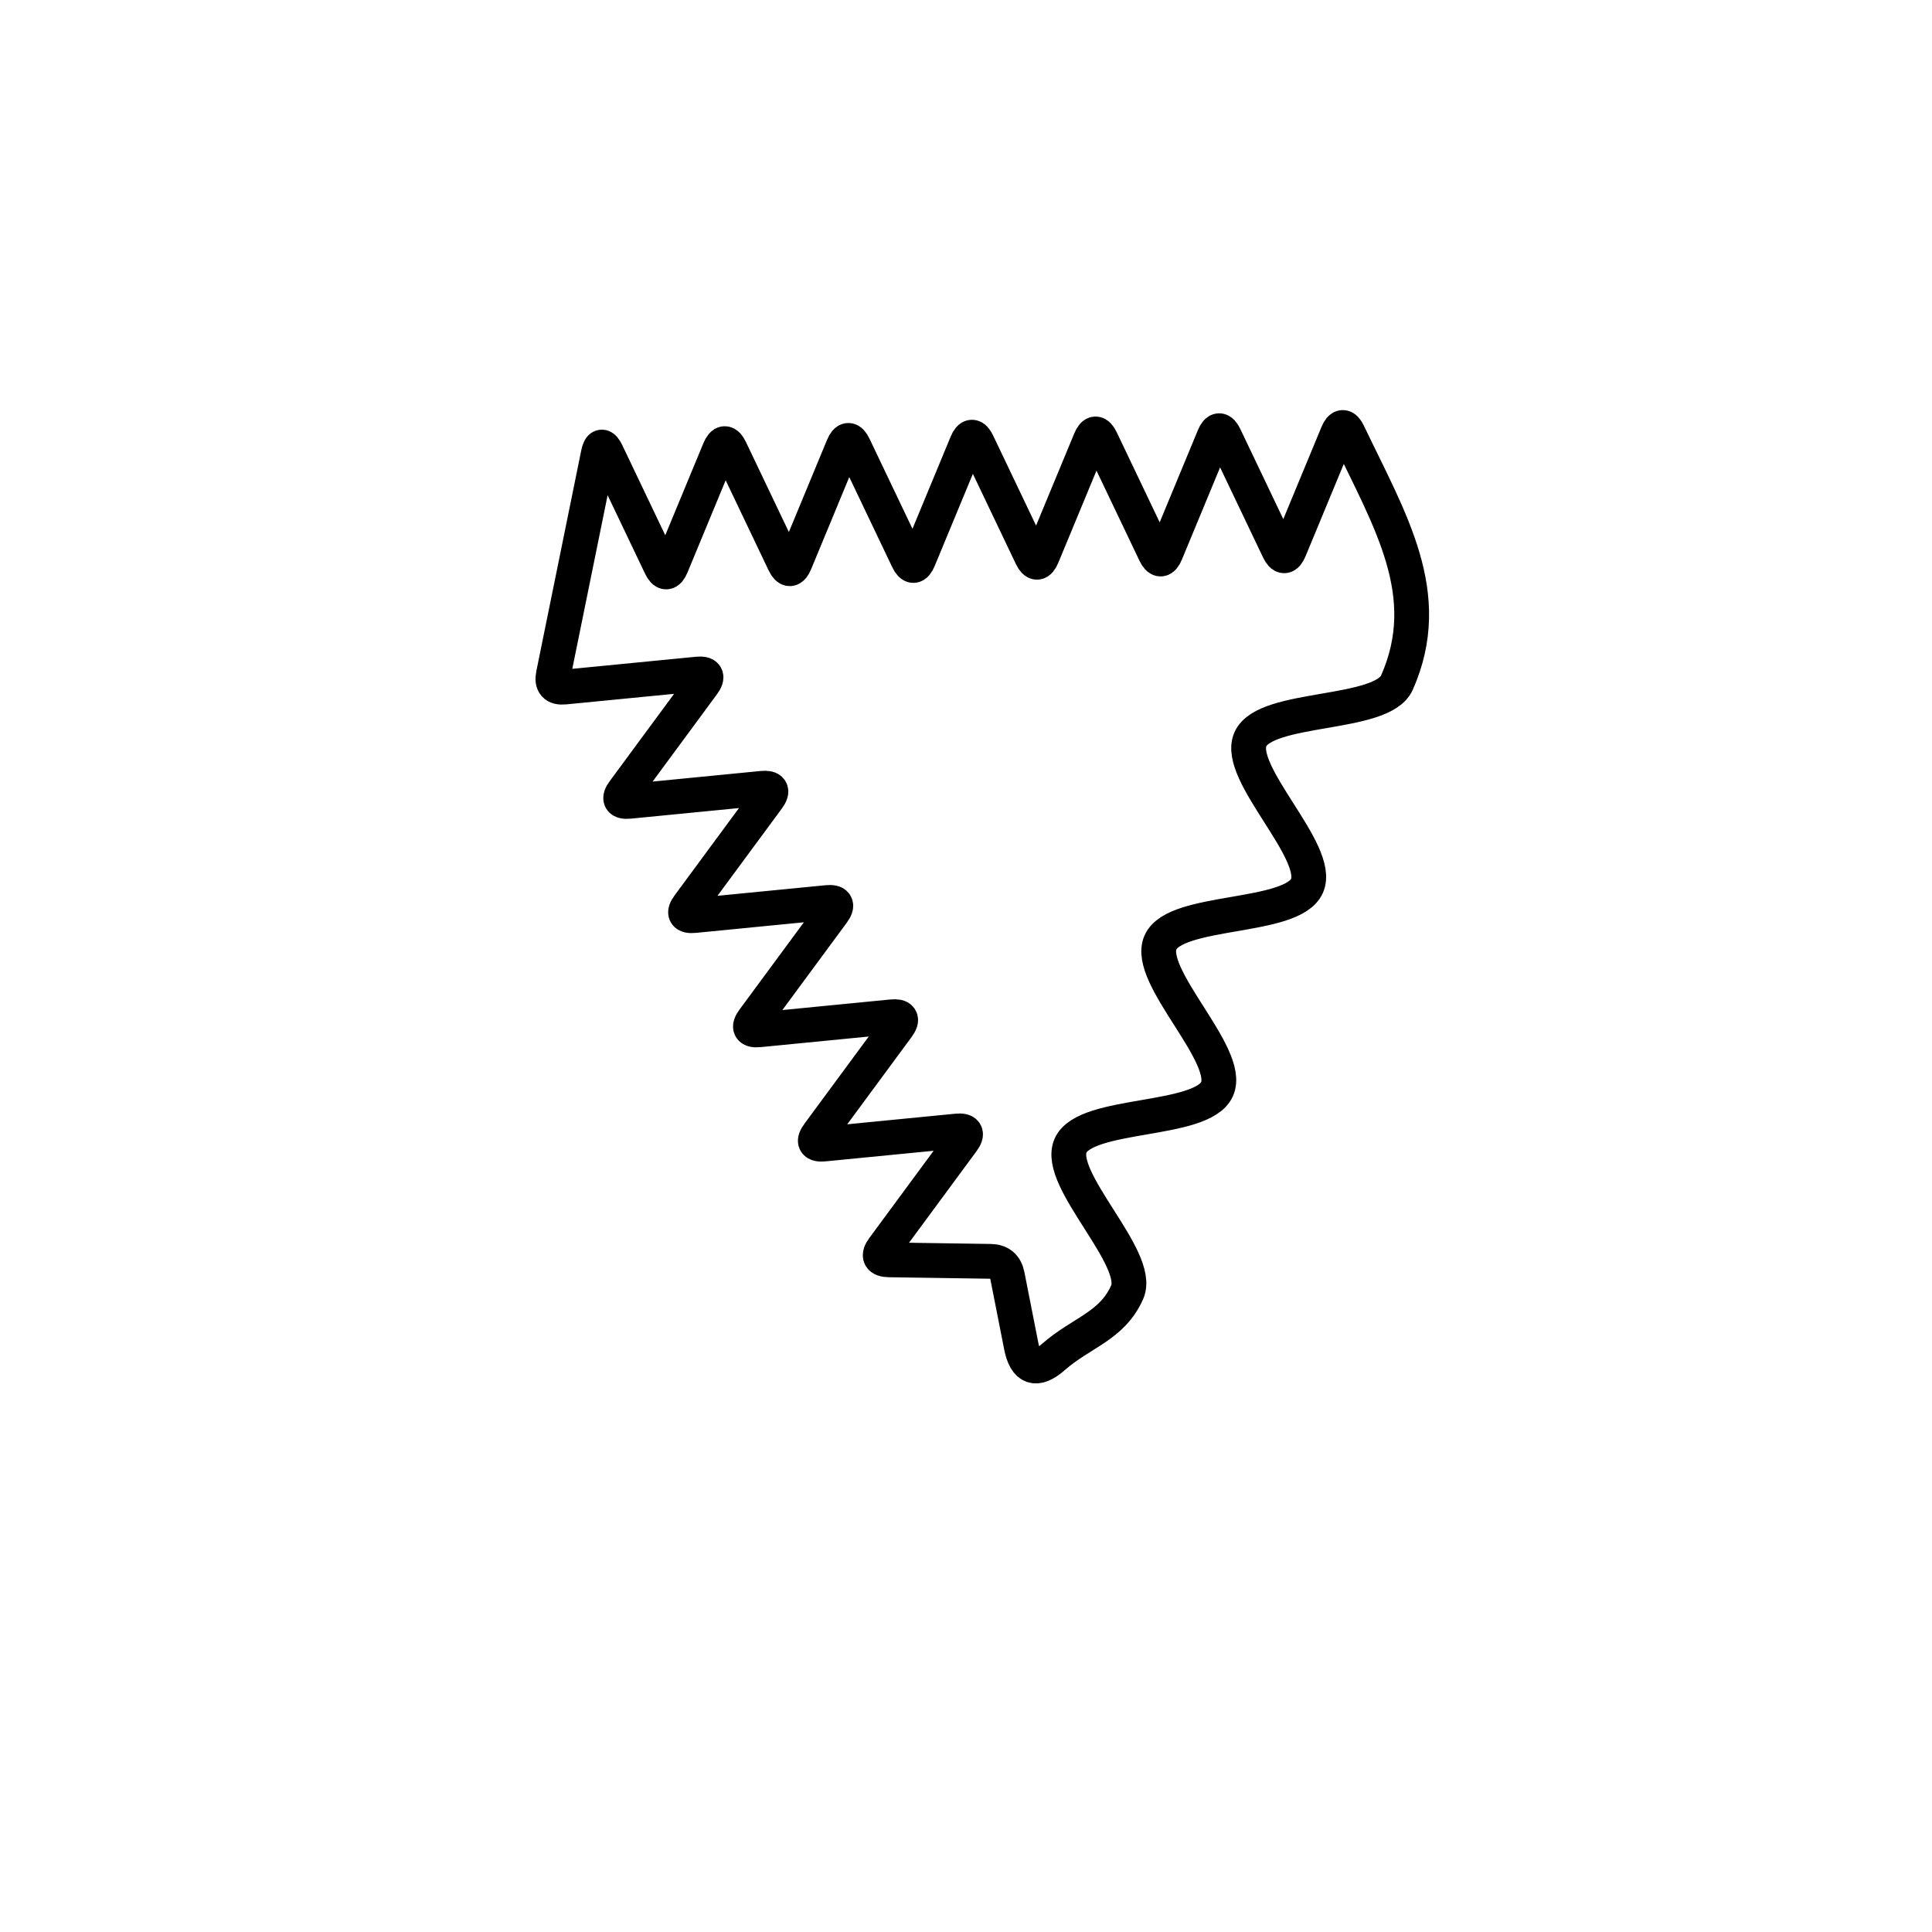
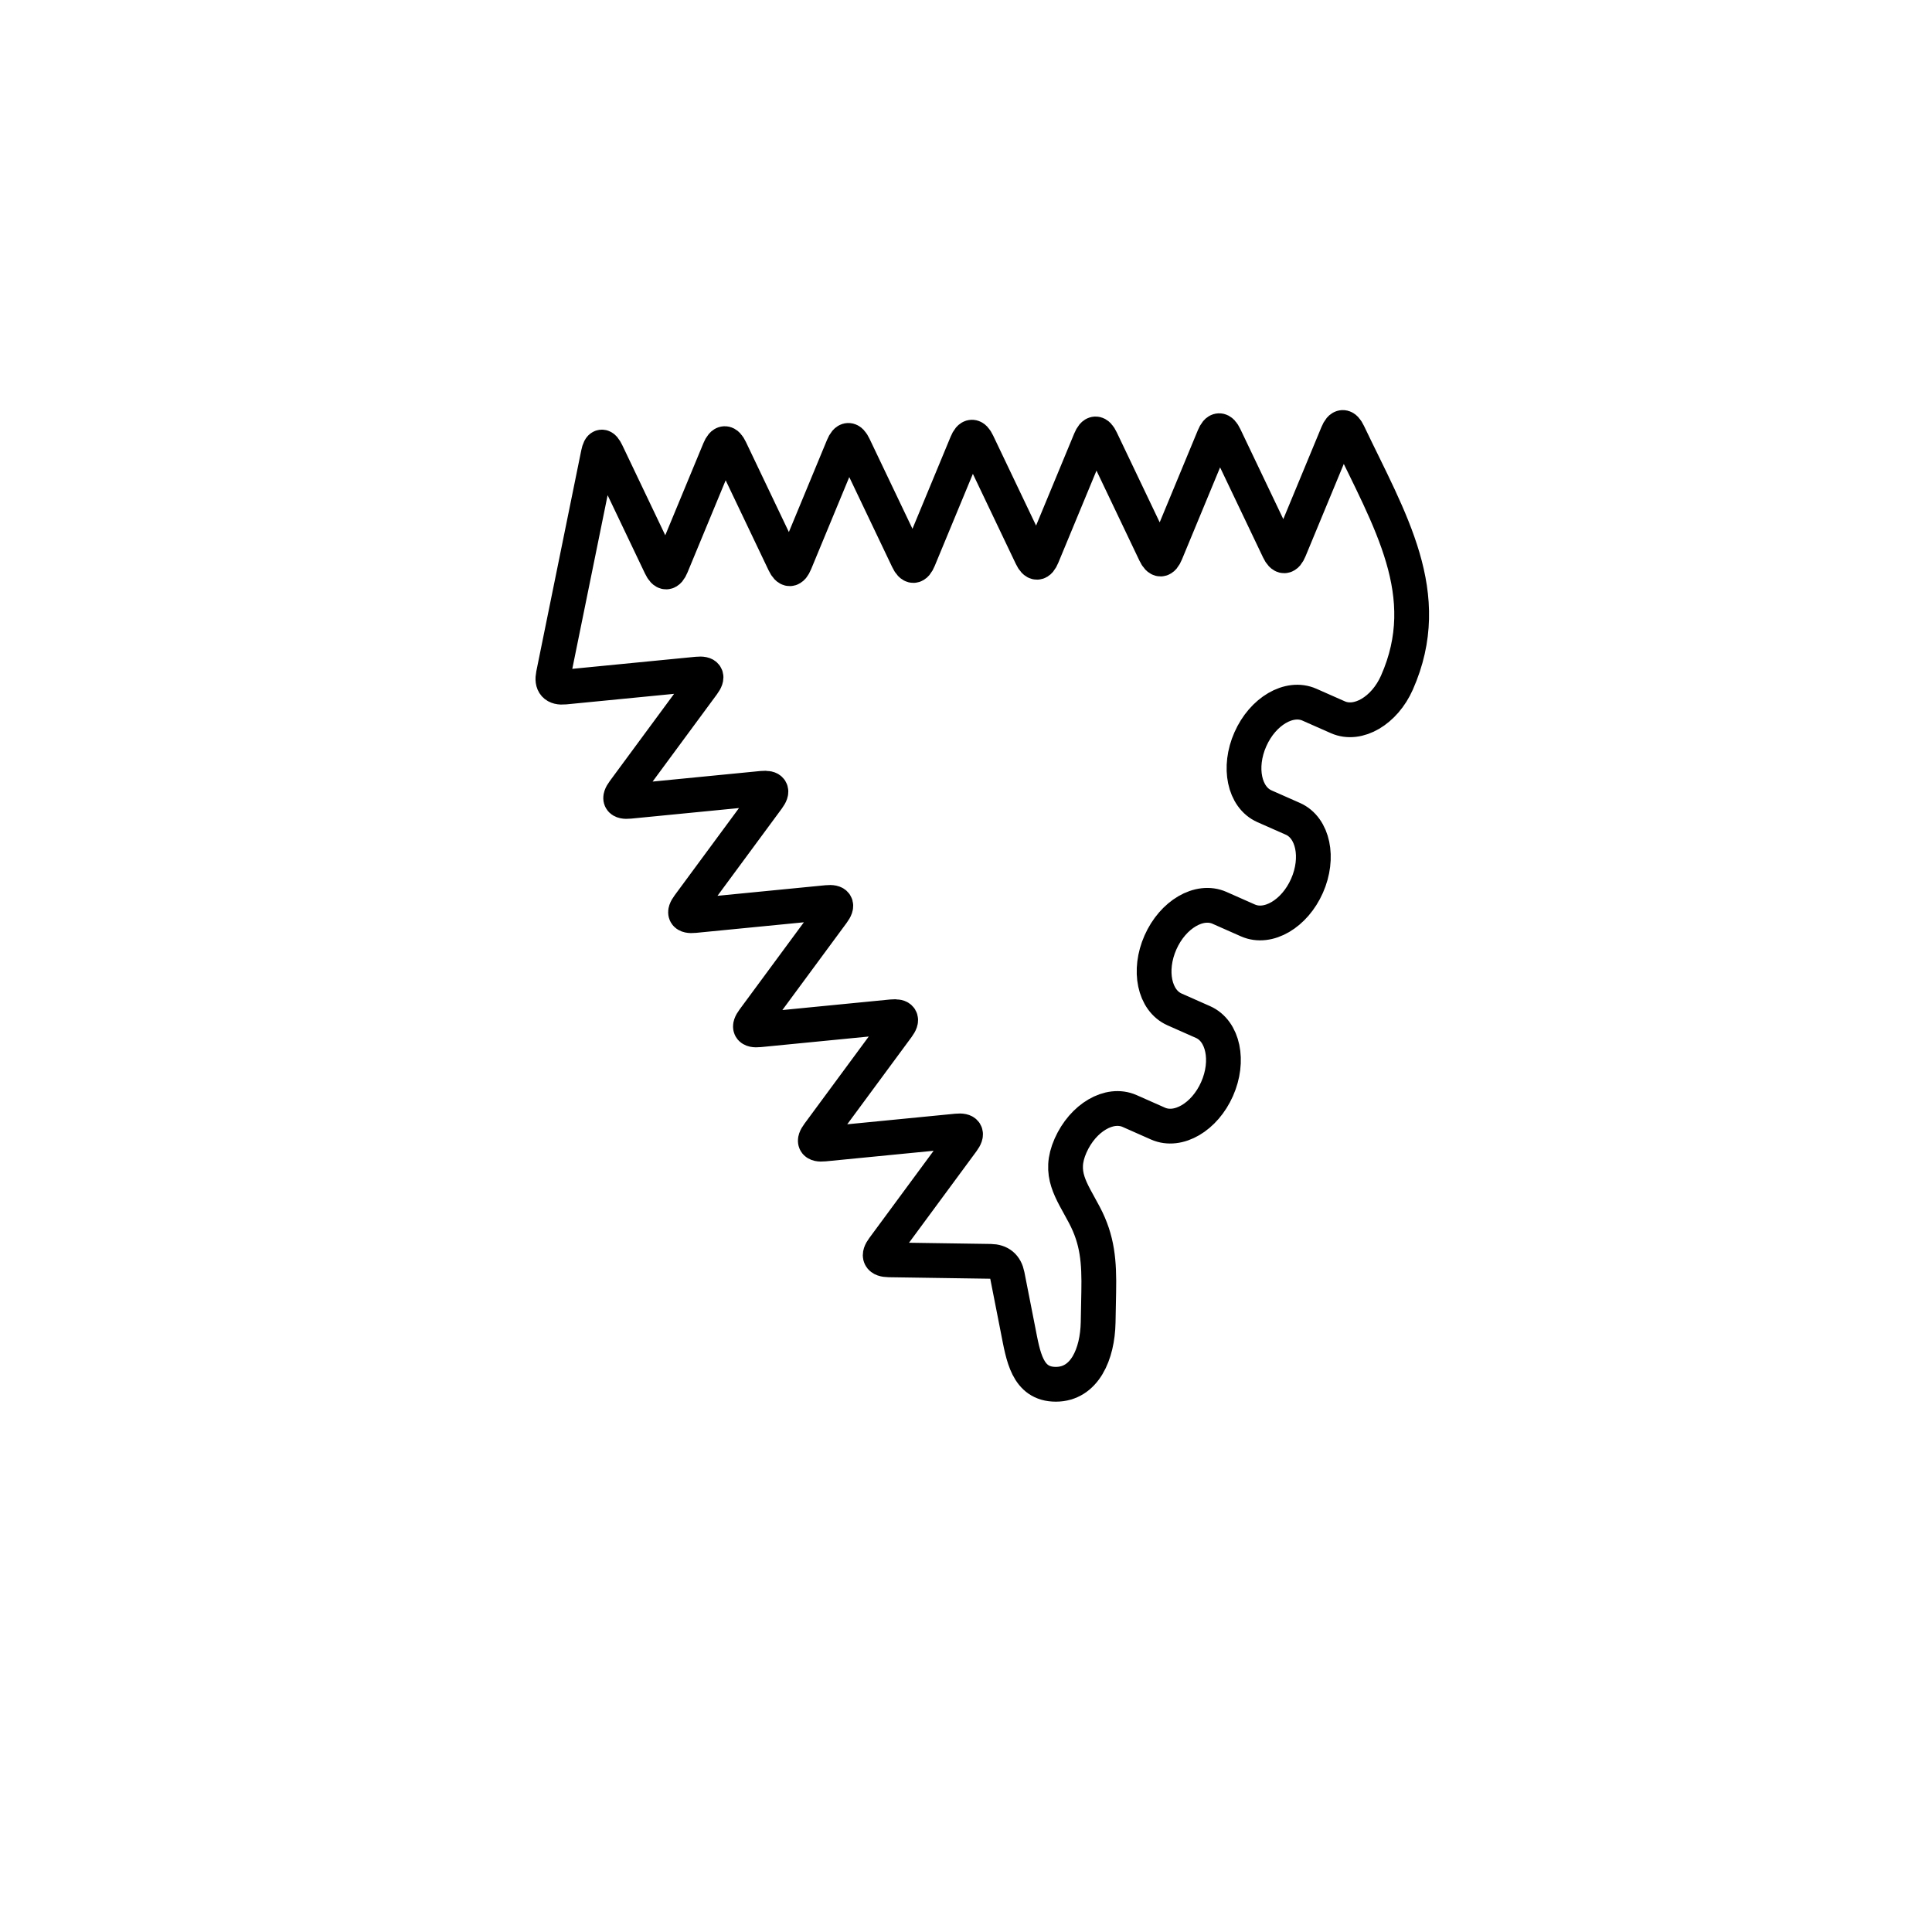
<svg xmlns="http://www.w3.org/2000/svg" width="10cm" height="10cm" viewBox="0 0 100 100">
  <rect width="100" height="100" fill="white" />
  <g fill="none" stroke="black" stroke-width="1.8" stroke-linecap="round" stroke-linejoin="round">
-     <path d="M 30.968 23.488              Q 31.105 22.817 31.4 23.435              L 34.197 29.299              Q 34.492 29.917 34.754 29.284              L 37.24 23.282              Q 37.503 22.649 37.798 23.268              L 40.594 29.131              Q 40.889 29.749 41.152 29.117              L 43.638 23.115              Q 43.901 22.482 44.195 23.1              L 46.992 28.964              Q 47.287 29.582 47.549 28.949              L 50.036 22.948              Q 50.298 22.315 50.593 22.933              L 53.39 28.797              Q 53.685 29.415 53.947 28.782              L 56.434 22.78              Q 56.696 22.148 56.991 22.766              L 59.788 28.629              Q 60.083 29.248 60.345 28.615              L 62.832 22.613              Q 63.094 21.98 63.389 22.599              L 66.186 28.462              Q 66.481 29.08 66.743 28.448              L 69.23 22.446              Q 69.492 21.813 69.787 22.431              C 71.937 26.94 74.325 30.766 72.304 35.334              C 71.528 37.086 65.494 36.512 64.719 38.265              C 63.943 40.018 68.426 44.097 67.65 45.85              C 66.875 47.603 60.841 47.029 60.065 48.781              C 59.29 50.534 63.772 54.614 62.996 56.366              C 62.221 58.119 56.187 57.545 55.411 59.298              C 54.636 61.05 59.118 65.13 58.343 66.883              C 57.56 68.651 55.973 68.964 54.52 70.24              Q 53.2 71.4 52.86 69.676              C 52.586 68.284 52.412 67.404 52.138 66.012              Q 51.997 65.298 51.27 65.287              L 46.015 65.209              Q 45.288 65.198 45.72 64.613              L 49.816 59.057              Q 50.248 58.471 49.523 58.542              L 42.654 59.215              Q 41.93 59.285 42.361 58.7              L 46.458 53.144              Q 46.89 52.559 46.165 52.629              L 39.296 53.302              Q 38.571 53.373 39.003 52.787              L 43.1 47.231              Q 43.532 46.645 42.807 46.716              L 35.938 47.389              Q 35.213 47.46 35.645 46.874              L 39.742 41.318              Q 40.173 40.733 39.449 40.803              L 32.579 41.476              Q 31.855 41.547 32.287 40.961              L 36.383 35.405              Q 36.815 34.82 36.091 34.891              L 29.221 35.563              Q 28.497 35.634 28.642 34.921              C 29.526 30.576 30.084 27.832 30.968 23.488 Z" />
+     <path d="M 30.968 23.488              Q 31.105 22.817 31.4 23.435              L 34.197 29.299              Q 34.492 29.917 34.754 29.284              L 37.24 23.282              Q 37.503 22.649 37.798 23.268              L 40.594 29.131              Q 40.889 29.749 41.152 29.117              L 43.638 23.115              Q 43.901 22.482 44.195 23.1              L 46.992 28.964              Q 47.287 29.582 47.549 28.949              L 50.036 22.948              Q 50.298 22.315 50.593 22.933              L 53.39 28.797              Q 53.685 29.415 53.947 28.782              L 56.434 22.78              Q 56.696 22.148 56.991 22.766              L 59.788 28.629              Q 60.083 29.248 60.345 28.615              L 62.832 22.613              Q 63.094 21.98 63.389 22.599              L 66.186 28.462              Q 66.481 29.08 66.743 28.448              L 69.23 22.446              Q 69.492 21.813 69.787 22.431              C 71.937 26.94 74.325 30.766 72.304 35.334              C 71.661 36.786 70.293 37.588 69.248 37.125              L 67.775 36.474              C 66.73 36.011 65.361 36.813 64.719 38.265              C 64.076 39.717 64.403 41.269 65.448 41.732              L 66.921 42.383              C 67.966 42.846 68.293 44.398 67.65 45.85              C 67.008 47.302 65.639 48.104 64.594 47.642              L 63.121 46.99              C 62.076 46.527 60.708 47.329 60.065 48.781              C 59.423 50.233 59.749 51.785 60.795 52.248              L 62.267 52.9              C 63.312 53.362 63.639 54.914 62.996 56.366              C 62.354 57.818 60.986 58.62 59.94 58.158              L 58.468 57.506              C 57.422 57.044 56.054 57.846 55.411 59.298              C 54.764 60.761 55.45 61.6 56.13 62.89              C 56.81 64.18 56.9 65.3 56.87 66.87              L 56.84 68.44              C 56.809 70.088 56.14 71.65 54.65 71.65              C 53.16 71.65 52.96 70.19 52.69 68.82              C 52.50 67.86 52.269 66.679 52.138 66.012              Q 51.997 65.298 51.27 65.287              L 46.015 65.209              Q 45.288 65.198 45.72 64.613              L 49.816 59.057              Q 50.248 58.471 49.523 58.542              L 42.654 59.215              Q 41.93 59.285 42.361 58.7              L 46.458 53.144              Q 46.89 52.559 46.165 52.629              L 39.296 53.302              Q 38.571 53.373 39.003 52.787              L 43.1 47.231              Q 43.532 46.645 42.807 46.716              L 35.938 47.389              Q 35.213 47.46 35.645 46.874              L 39.742 41.318              Q 40.173 40.733 39.449 40.803              L 32.579 41.476              Q 31.855 41.547 32.287 40.961              L 36.383 35.405              Q 36.815 34.82 36.091 34.891              L 29.221 35.563              Q 28.497 35.634 28.642 34.921              C 29.526 30.576 30.084 27.832 30.968 23.488 Z" />
  </g>
</svg>
